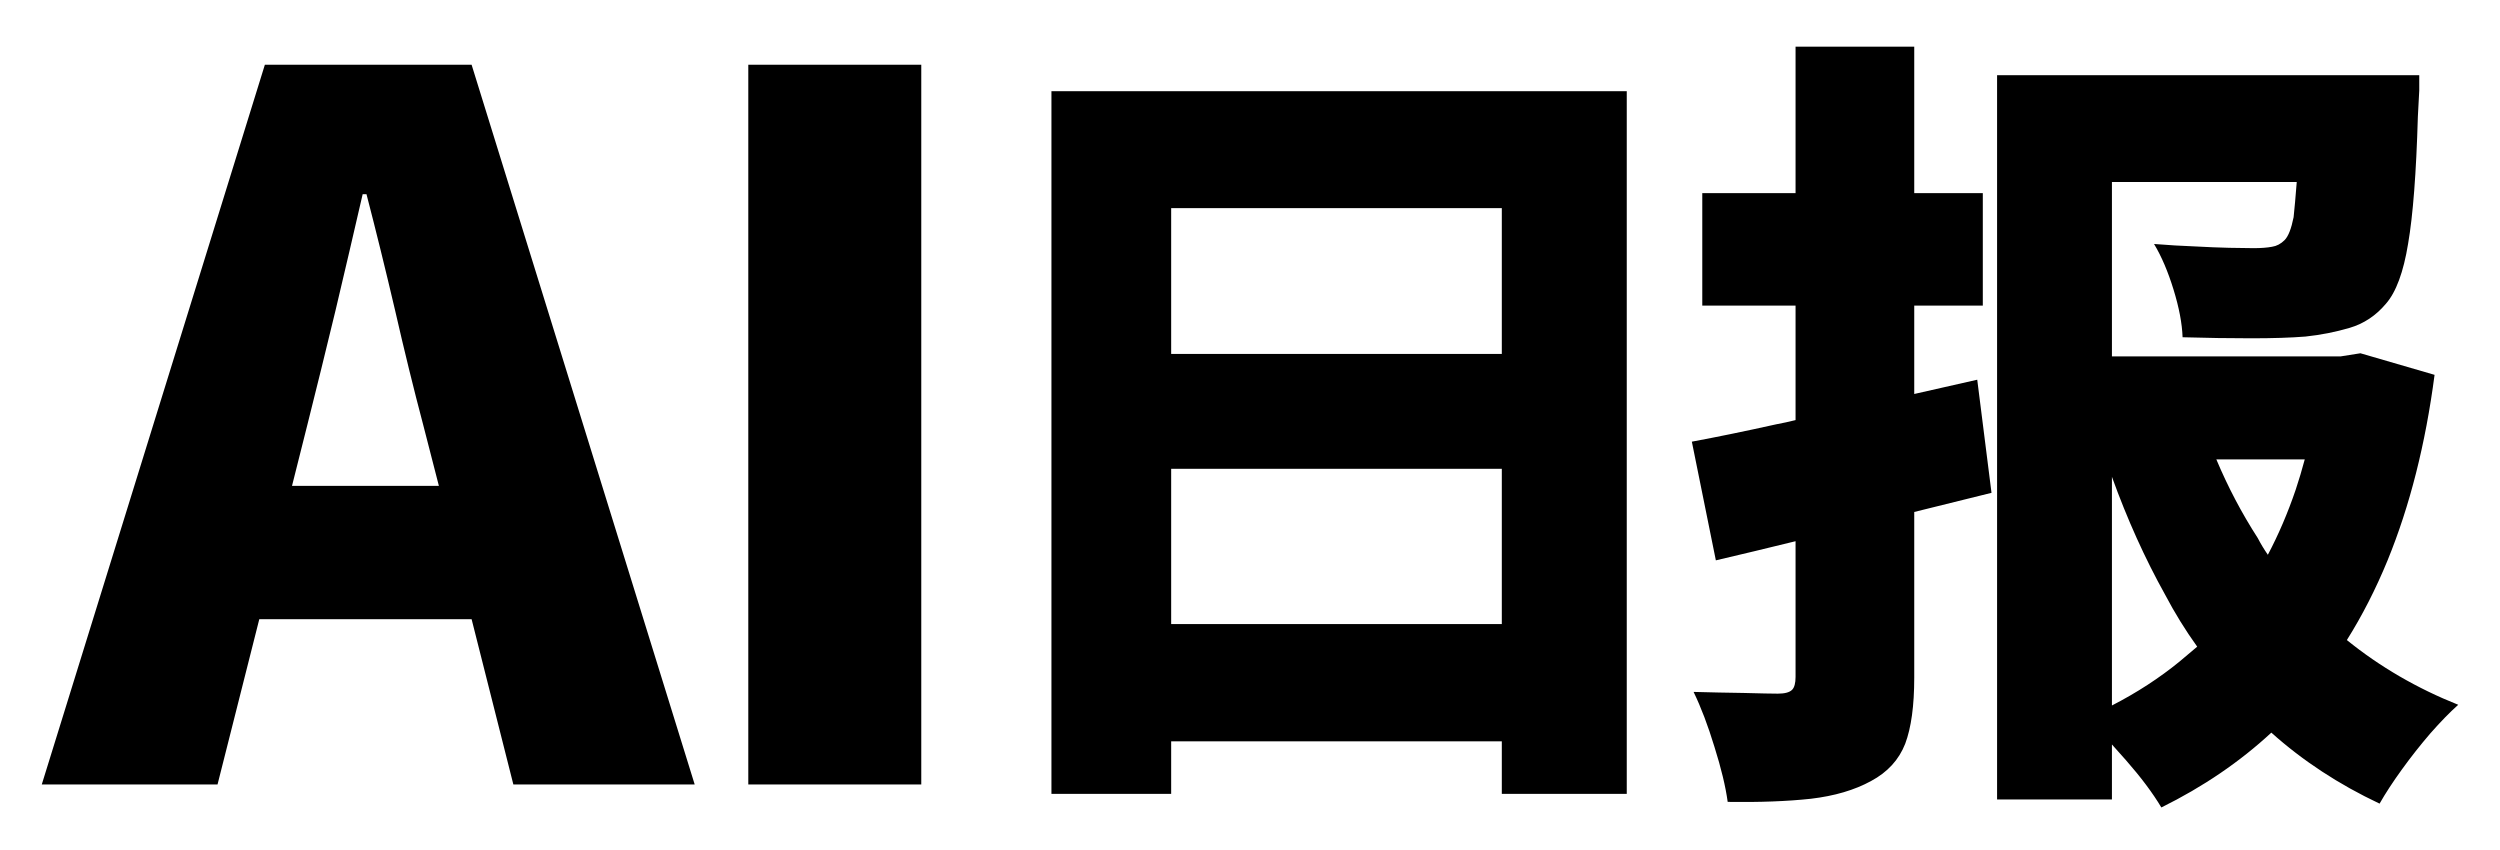
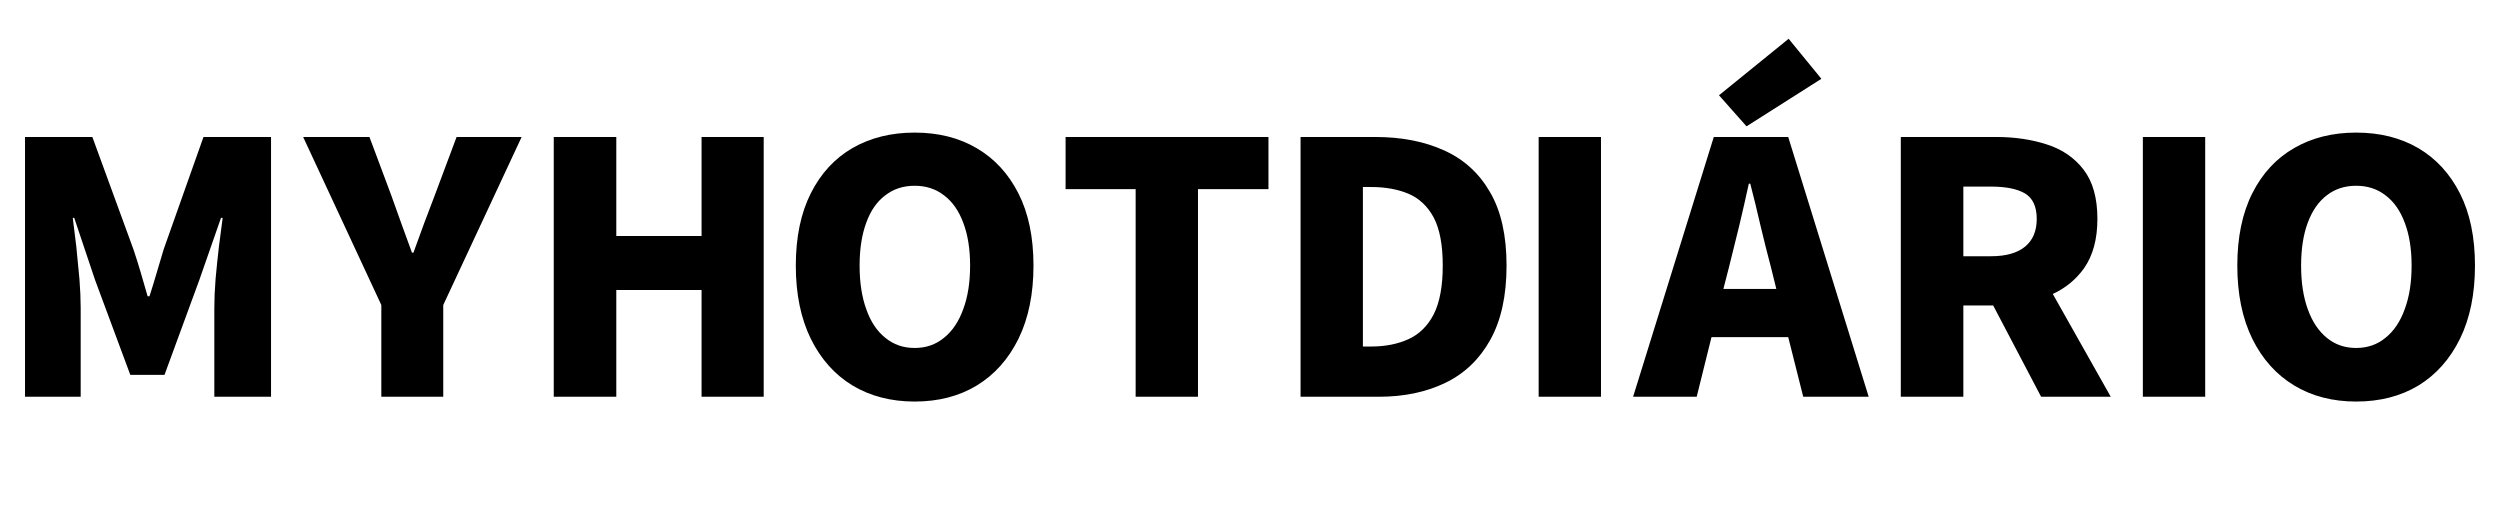
- <svg xmlns="http://www.w3.org/2000/svg" viewBox="0 -122.0 718.3 244.0">
-   <path id="accent" d="M62.5 103.4L12 103.4L76.1-103.4L135.5-103.4L199.6 103.4L147.5 103.4L135.5 55.9L74.5 55.9L62.5 103.4ZM83.9 17.6L126.1 17.6L121.6 0.1Q117.5-15.4 113.5-32.9Q109.4-50.4 105.3-66.2L105.3-66.2L104.2-66.2Q100.5-50.1 96.4-32.8Q92.2-15.4 88.3 0.1L88.3 0.1L83.9 17.6Z M264.7 103.4L215.0 103.4L215.0-103.4L264.7-103.4L264.7 103.4Z" />
-   <path id="ink" d="M302.1 106.1L302.1-95.8L467.4-95.8L467.4 106.1L431.5 106.1L431.5 91.0L336.5 91.0L336.5 106.1L302.1 106.1ZM336.5 57.3L431.5 57.3L431.5 12.7L336.5 12.7L336.5 57.3ZM336.5-20.3L431.5-20.3L431.5-62.2L336.5-62.2L336.5-20.3Z M573.8 107.7L573.8-100.4L695.1-100.4L695.1-96.0Q694.9-91.5 694.7-88.5L694.7-88.5Q694.0-64.2 691.9-52.0Q689.9-39.7 685.5-34.7Q681.2-29.6 675.1-27.8Q669.0-26.0 662.4-25.3L662.4-25.3Q656.2-24.8 646.8-24.8Q637.4-24.8 627.1-25.1L627.1-25.1Q626.9-31.0 624.5-38.8Q622.1-46.6 618.9-51.9L618.9-51.9Q625.1-51.4 630.6-51.2Q636.1-50.9 640.5-50.8Q645.0-50.7 647.5-50.7L647.5-50.7Q650.7-50.7 652.8-51.1Q654.8-51.4 656.4-53.0Q658.0-54.6 659.0-59.6L659.0-59.6Q659.4-63.3 659.9-69.7L659.9-69.7L606.8-69.7L606.8-19.6L672.5-19.6L678.2-20.5L699.5-14.3Q695.6 15.5 686.0 39.0L686.0 39.0Q680.9 51.4 674.3 61.9L674.3 61.9Q688.5 73.4 706.3 80.5L706.3 80.5Q702.7 83.7 698.3 88.7Q694.0 93.7 690.1 99.1Q686.2 104.5 683.7 108.9L683.7 108.9Q666.1 100.6 652.6 88.5L652.6 88.5Q639.0 101.1 621.0 110L621.0 110Q617.3 103.8 610.9 96.5L610.9 96.5Q608.8 94.2 606.8 91.9L606.8 91.9L606.8 107.7L573.8 107.7ZM493.0 39.0L486.1 4.9Q496.9 2.9 510.4-0.1L510.4-0.1Q513.1-0.6 515.9-1.3L515.9-1.3L515.9-34.2L489.1-34.2L489.1-66.5L515.9-66.5L515.9-108.6L550.0-108.6L550.0-66.5L569.7-66.5L569.7-34.2L550.0-34.2L550.0-8.8Q559.1-10.9 568.1-12.9L568.1-12.9L572.2 19.6Q561.2 22.3 550.0 25.1L550.0 25.1L550.0 72.7Q550.0 84.8 547.4 91.7Q544.7 98.6 537.6 102.4Q530.5 106.3 520.3 107.5Q510.2 108.6 496.4 108.4L496.4 108.4Q495.5 101.8 492.6 92.6Q489.8 83.4 486.6 76.8L486.6 76.8Q493.7 77.0 501.0 77.1Q508.3 77.3 510.8 77.3L510.8 77.3Q513.8 77.3 514.9 76.2Q515.9 75.2 515.9 72.5L515.9 72.5L515.9 33.5Q503.7 36.5 493.0 39.0L493.0 39.0ZM631.3 63.8L631.3 63.8Q626.2 56.7 622.1 48.9L622.1 48.9Q613.4 33.3 606.8 15.0L606.8 15.0L606.8 80.7Q617.5 75.2 626.2 68.1L626.2 68.1Q628.7 66.0 631.3 63.8ZM662.2 10.0L636.8 10.0Q641.8 21.9 648.7 32.6L648.7 32.6Q650.0 35.1 651.6 37.4L651.6 37.4Q656.2 28.7 659.6 18.7L659.6 18.7Q661.0 14.5 662.2 10.0L662.2 10.0Z" />
+ <svg xmlns="http://www.w3.org/2000/svg" viewBox="0 -122.0 1199.1 244.0">
+   <path id="accent" d="M38.7 68.3L12 68.3L12-56.3L44.3-56.3L64.0-2.4Q65.8 2.9 67.5 8.7Q69.2 14.5 70.8 20.1L70.8 20.1L71.7 20.1Q73.5 14.5 75.2 8.7Q76.9 2.9 78.5-2.4L78.5-2.4L97.6-56.3L130.0-56.3L130.0 68.3L102.8 68.3L102.8 25.7Q102.8 19.5 103.4 11.8Q104.1 4.1 105.0-3.7Q106.0-11.5 106.8-17.5L106.8-17.5L106.0-17.5L95.6 12.3L78.9 57.8L62.5 57.8L45.6 12.3L35.6-17.5L34.9-17.5Q35.7-11.5 36.6-3.7Q37.4 4.1 38.1 11.8Q38.7 19.5 38.7 25.7L38.7 25.7L38.7 68.3Z M212.6 68.3L182.9 68.3L182.9 24.3L145.4-56.3L177.2-56.3L187.6-28.5Q190.1-21.5 192.5-14.8Q194.9-8.1 197.6-0.8L197.6-0.8L198.3-0.8Q200.9-8.1 203.4-14.8Q205.9-21.5 208.6-28.5L208.6-28.5L219.0-56.3L250.2-56.3L212.6 24.3L212.6 68.3Z M295.6 68.3L265.6 68.3L265.6-56.3L295.6-56.3L295.6-8.8L336.5-8.8L336.5-56.3L366.3-56.3L366.3 68.3L336.5 68.3L336.5 17.1L295.6 17.1L295.6 68.3Z M438.7 70.6L438.7 70.6Q421.8 70.6 408.9 62.9Q396.1 55.1 388.9 40.5Q381.7 25.8 381.7 5.4L381.7 5.4Q381.7-15.0 388.9-29.3Q396.1-43.6 408.9-51.0Q421.8-58.4 438.7-58.4L438.7-58.4Q455.8-58.4 468.5-50.9Q481.3-43.4 488.5-29.2Q495.7-15.0 495.7 5.4L495.7 5.4Q495.7 25.8 488.5 40.5Q481.3 55.1 468.5 62.9Q455.8 70.6 438.7 70.6ZM438.7 44.9L438.7 44.9Q446.9 44.9 452.8 40.0Q458.8 35.2 462.0 26.3Q465.3 17.5 465.3 5.4L465.3 5.4Q465.3-6.6 462.0-15.2Q458.8-23.8 452.8-28.3Q446.9-32.9 438.7-32.9L438.7-32.9Q430.5-32.9 424.6-28.3Q418.6-23.8 415.5-15.2Q412.3-6.6 412.3 5.4L412.3 5.4Q412.3 17.5 415.5 26.3Q418.6 35.2 424.6 40.0Q430.5 44.9 438.7 44.9Z M574.6 68.3L544.7 68.3L544.7-31.3L511.1-31.3L511.1-56.3L608.4-56.3L608.4-31.3L574.6-31.3L574.6 68.3Z" />
+   <path id="ink" d="M661.3 68.3L623.8 68.3L623.8-56.3L659.6-56.3Q678.6-56.3 692.8-49.8Q706.9-43.4 714.7-29.8Q722.6-16.3 722.6 5.4L722.6 5.4Q722.6 27.0 714.8 41.0Q707.1 54.9 693.3 61.6Q679.5 68.3 661.3 68.3L661.3 68.3ZM653.7-32.3L653.7 44.2L657.7 44.2Q667.8 44.2 675.5 40.7Q683.3 37.2 687.7 28.7Q692.0 20.1 692.0 5.4L692.0 5.4Q692.0-9.4 687.7-17.6Q683.3-25.8 675.5-29.1Q667.8-32.3 657.7-32.3L657.7-32.3L653.7-32.3Z M767.9 68.3L738.0 68.3L738.0-56.3L767.9-56.3L767.9 68.3Z M813.8 68.3L783.3 68.3L822.0-56.3L857.7-56.3L896.3 68.3L864.9 68.3L857.7 39.7L820.9 39.7L813.8 68.3ZM873.6-84.2L837.7-61.4L824.5-76.3L857.9-103.4L873.6-84.2ZM826.6 16.6L852.0 16.6L849.4 6.1Q846.9-3.3 844.4-13.8Q842.0-24.3 839.5-33.9L839.5-33.9L838.8-33.9Q836.7-24.2 834.2-13.7Q831.6-3.3 829.3 6.1L829.3 6.1L826.6 16.6Z M941.7 68.3L911.7 68.3L911.7-56.3L957.4-56.3Q970.8-56.3 981.8-52.7Q992.8-49.2 999.4-40.6Q1006.0-32.0 1006.0-17.0L1006.0-17.0Q1006.0-2.4 999.5 6.8L999.5 6.8Q993.7 14.8 984.6 19.0L984.6 19.0L1012.4 68.3L979.0 68.3L956.0 24.5L941.7 24.5L941.7 68.3ZM941.7-32.5L941.7 0.9L955.0 0.9Q965.7 0.9 971.3-3.7Q976.9-8.3 976.9-17.0L976.9-17.0Q976.9-25.8 971.3-29.2Q965.7-32.5 955.0-32.5L955.0-32.5L941.7-32.5Z M1057.7 68.3L1027.8 68.3L1027.8-56.3L1057.7-56.3L1057.7 68.3Z M1130.1 70.6L1130.1 70.6Q1113.2 70.6 1100.4 62.9Q1087.5 55.1 1080.3 40.5Q1073.1 25.8 1073.1 5.4L1073.1 5.4Q1073.1-15.0 1080.3-29.3Q1087.5-43.6 1100.4-51.0Q1113.2-58.4 1130.1-58.4L1130.1-58.4Q1147.2-58.4 1160.0-50.9Q1172.7-43.4 1179.9-29.2Q1187.1-15.0 1187.1 5.4L1187.1 5.4Q1187.1 25.8 1179.9 40.5Q1172.7 55.1 1160.0 62.9Q1147.2 70.6 1130.1 70.6ZM1130.1 44.9L1130.1 44.9Q1138.3 44.9 1144.2 40.0Q1150.2 35.2 1153.4 26.3Q1156.7 17.5 1156.7 5.4L1156.7 5.4Q1156.7-6.6 1153.4-15.2Q1150.2-23.8 1144.2-28.3Q1138.3-32.9 1130.1-32.9L1130.1-32.9Q1121.9-32.9 1116.0-28.3Q1110.1-23.8 1106.9-15.2Q1103.7-6.6 1103.7 5.4L1103.7 5.4Q1103.7 17.5 1106.9 26.3Q1110.1 35.2 1116.0 40.0Q1121.9 44.9 1130.1 44.9Z" />
</svg>
